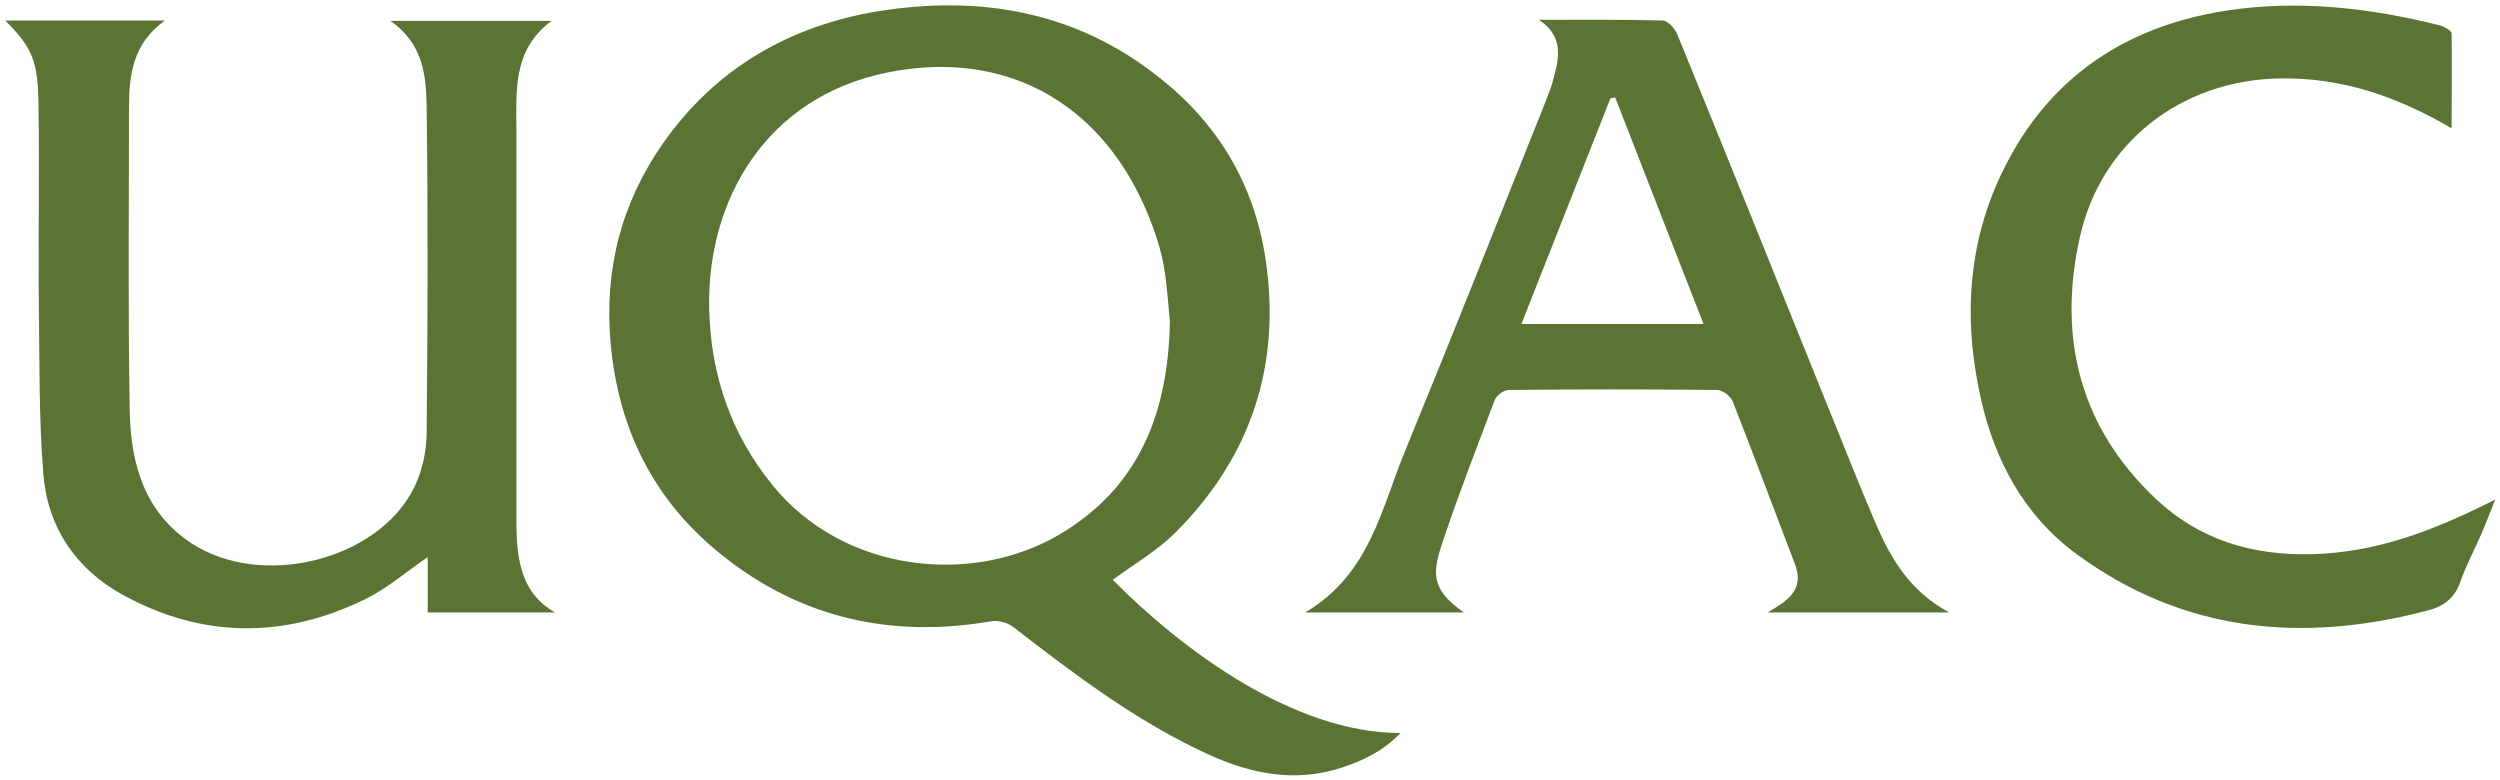
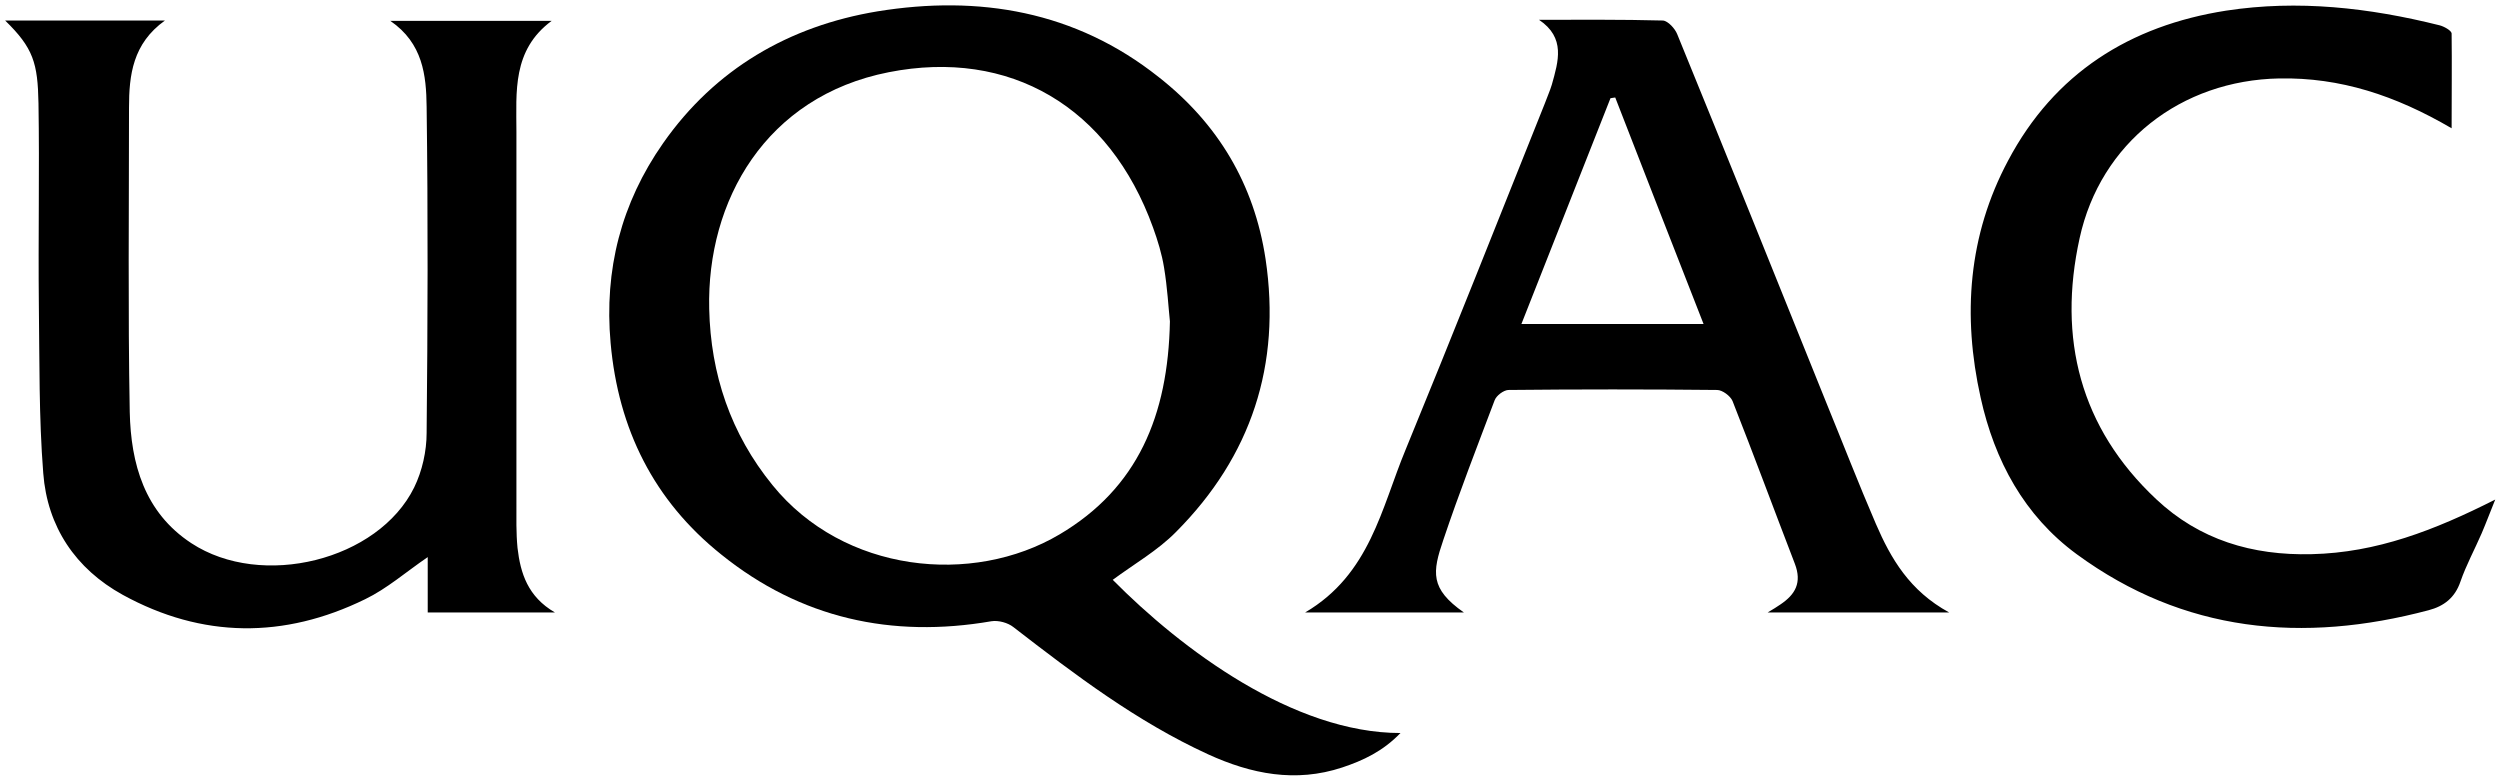
- <svg xmlns="http://www.w3.org/2000/svg" id="Calque_2" viewBox="0 0 682.1 212.7">
-   <style>.st0{fill:#5b7434}</style>
-   <path class="st0" d="M1.4 5.6H45c-8.8 6.3-9.8 14.9-9.8 23.8 0 27.7-.3 55.3.2 83 .3 14.1 4 27.4 16.8 35.8 19.2 12.6 51 4.7 60.8-15.2 2.2-4.5 3.4-9.9 3.4-14.9.3-29.7.4-59.3 0-89-.1-8.5-1-17.3-9.9-23.4h44c-10.8 8-9.6 19.4-9.6 30.3v101c0 4.2-.1 8.4.3 12.5.8 6.9 2.8 13.3 10.2 17.6h-34.7V152c-6 4.1-11.1 8.6-17.1 11.5-22.1 10.8-44.4 10.7-66.1-1.2-12.9-7.1-20.6-18.6-21.7-33.2-1.2-15.2-1-30.6-1.2-45.9-.2-18.3.2-36.7-.1-55-.2-11-1.4-15.1-9.1-22.6zm484.4 159.3c-1 .7-2 1.3-3.5 2.2h49.5c-10.8-5.9-15.9-14.7-20-24.2-4.7-10.9-9-22-13.5-33-13.5-33.5-27-67.1-40.7-100.6-.6-1.5-2.5-3.6-3.9-3.7-11.3-.3-22.5-.2-33.8-.2 7.3 4.9 5.3 11.3 3.5 17.7-.5 1.7-1.3 3.4-1.9 5.1-12.6 31.5-25.1 63.1-38 94.5-6.6 15.9-9.7 34-27.4 44.4h43.3c-9.3-6.5-8.6-11-5.6-19.8 4.3-12.8 9.2-25.4 14-38.1.5-1.3 2.4-2.7 3.7-2.8 19-.2 38-.2 57 0 1.4 0 3.6 1.6 4.2 3 5.8 14.7 11.3 29.6 17 44.4 2 5.2.1 8.4-3.9 11.1zm-70.7-76.5c8.3-21 16.3-41.3 24.3-61.6.4-.1.8-.1 1.3-.2 7.9 20.4 15.9 40.8 24.1 61.8h-49.7zM668.9 35c-15.4-9-30.4-13.9-47-13.6-26.8.5-48.8 17.5-54.5 43.6-6 27.3.1 51.7 20.9 71.2 11.8 11.1 26.2 15.4 42.4 15 17.7-.4 33.5-6.5 50.1-14.9-1.5 3.7-2.5 6.4-3.7 9.2-1.9 4.4-4.2 8.6-5.8 13.2-1.5 4.4-4.5 6.7-8.7 7.8-34.3 9.1-66.8 6.1-96-15.3-14.3-10.5-22.4-25.5-26.2-42.7-5-22.4-3.4-44.3 7.5-64.7C560.5 20 581.1 7 607.4 2.9c19.6-3 39-.8 58.2 4 1.2.3 3.2 1.4 3.3 2.2.1 8.4 0 16.8 0 25.9z" />
-   <path class="st0" d="M303.6 158.2c5.8-4.3 12.3-8 17.3-13.1 20.5-20.6 28.7-45.6 24.4-74.4-3.1-20.5-13-37-29.2-49.7-22.7-18-49-22.4-76.7-17.9-24.1 4-44.3 15.7-58.5 36-11.4 16.3-16.1 34.5-14.3 54.5 2.1 23.5 11.8 43 30.2 57.7 21.6 17.4 46.5 22.9 73.7 18.2 1.9-.3 4.5.4 6 1.6 16.8 13 33.7 25.8 53.1 34.7 11.8 5.4 23.9 7.8 36.6 3.6 5.7-1.9 11.1-4.4 15.9-9.4-29.2 0-59.7-22.8-78.5-41.8zm-14.5-12.4c-23.8 14.1-58.9 10.5-78.3-13.4-11.5-14.1-16.9-30.4-17.3-48.1-.7-29.5 15.4-58 49-64.6 33-6.5 60.2 9.4 72.1 42.4 1.3 3.6 2.4 7.2 3 10.9.9 5.4 1.2 10.9 1.6 14.7-.5 25.7-8.8 45.5-30.1 58.1z" />
+ <svg xmlns="http://www.w3.org/2000/svg" viewBox="0 0 682.1 212.7">
+   <path d="M1.4 5.6H45c-8.8 6.3-9.8 14.9-9.8 23.8 0 27.7-.3 55.3.2 83 .3 14.1 4 27.4 16.8 35.8 19.2 12.6 51 4.7 60.8-15.2 2.2-4.5 3.4-9.9 3.4-14.9.3-29.7.4-59.3 0-89-.1-8.5-1-17.3-9.9-23.4h44c-10.8 8-9.6 19.4-9.6 30.3v101c0 4.2-.1 8.4.3 12.5.8 6.9 2.8 13.3 10.2 17.6h-34.7V152c-6 4.1-11.1 8.6-17.1 11.5-22.1 10.8-44.4 10.7-66.1-1.2-12.9-7.1-20.6-18.6-21.7-33.2-1.2-15.2-1-30.6-1.2-45.9-.2-18.3.2-36.7-.1-55-.2-11-1.4-15.1-9.1-22.6zm484.4 159.3c-1 .7-2 1.3-3.5 2.2h49.5c-10.8-5.9-15.9-14.7-20-24.2-4.7-10.9-9-22-13.5-33-13.5-33.5-27-67.1-40.7-100.6-.6-1.5-2.5-3.6-3.9-3.7-11.3-.3-22.5-.2-33.8-.2 7.3 4.9 5.3 11.3 3.5 17.7-.5 1.7-1.3 3.4-1.9 5.1-12.6 31.5-25.1 63.1-38 94.5-6.6 15.9-9.7 34-27.4 44.4h43.3c-9.3-6.5-8.6-11-5.6-19.8 4.3-12.8 9.2-25.4 14-38.1.5-1.3 2.4-2.7 3.7-2.8 19-.2 38-.2 57 0 1.4 0 3.6 1.6 4.2 3 5.8 14.7 11.3 29.6 17 44.4 2 5.2.1 8.4-3.9 11.1zm-70.7-76.5c8.3-21 16.3-41.3 24.3-61.6.4-.1.8-.1 1.3-.2 7.9 20.4 15.9 40.8 24.1 61.8h-49.7zM668.9 35c-15.4-9-30.4-13.9-47-13.6-26.8.5-48.8 17.5-54.5 43.6-6 27.3.1 51.7 20.9 71.2 11.8 11.1 26.2 15.4 42.4 15 17.7-.4 33.5-6.5 50.1-14.9-1.5 3.7-2.5 6.4-3.7 9.2-1.9 4.4-4.2 8.6-5.8 13.2-1.5 4.4-4.5 6.7-8.7 7.8-34.3 9.1-66.8 6.1-96-15.3-14.3-10.5-22.4-25.5-26.2-42.7-5-22.4-3.4-44.3 7.5-64.7C560.5 20 581.1 7 607.4 2.9c19.6-3 39-.8 58.2 4 1.2.3 3.2 1.4 3.3 2.2.1 8.4 0 16.8 0 25.9z" />
+   <path d="M303.6 158.2c5.8-4.3 12.3-8 17.3-13.1 20.5-20.6 28.7-45.6 24.4-74.4-3.1-20.5-13-37-29.2-49.7-22.7-18-49-22.4-76.7-17.9-24.1 4-44.3 15.7-58.5 36-11.4 16.3-16.1 34.5-14.3 54.5 2.1 23.5 11.8 43 30.2 57.7 21.6 17.4 46.5 22.9 73.7 18.2 1.9-.3 4.5.4 6 1.6 16.8 13 33.7 25.8 53.1 34.7 11.8 5.4 23.9 7.8 36.6 3.6 5.7-1.9 11.1-4.4 15.9-9.4-29.2 0-59.7-22.8-78.5-41.8zm-14.5-12.4c-23.8 14.1-58.9 10.5-78.3-13.4-11.5-14.1-16.9-30.4-17.3-48.1-.7-29.5 15.4-58 49-64.6 33-6.5 60.2 9.4 72.1 42.4 1.3 3.6 2.4 7.2 3 10.9.9 5.4 1.2 10.9 1.6 14.7-.5 25.7-8.8 45.5-30.1 58.1z" />
</svg>
